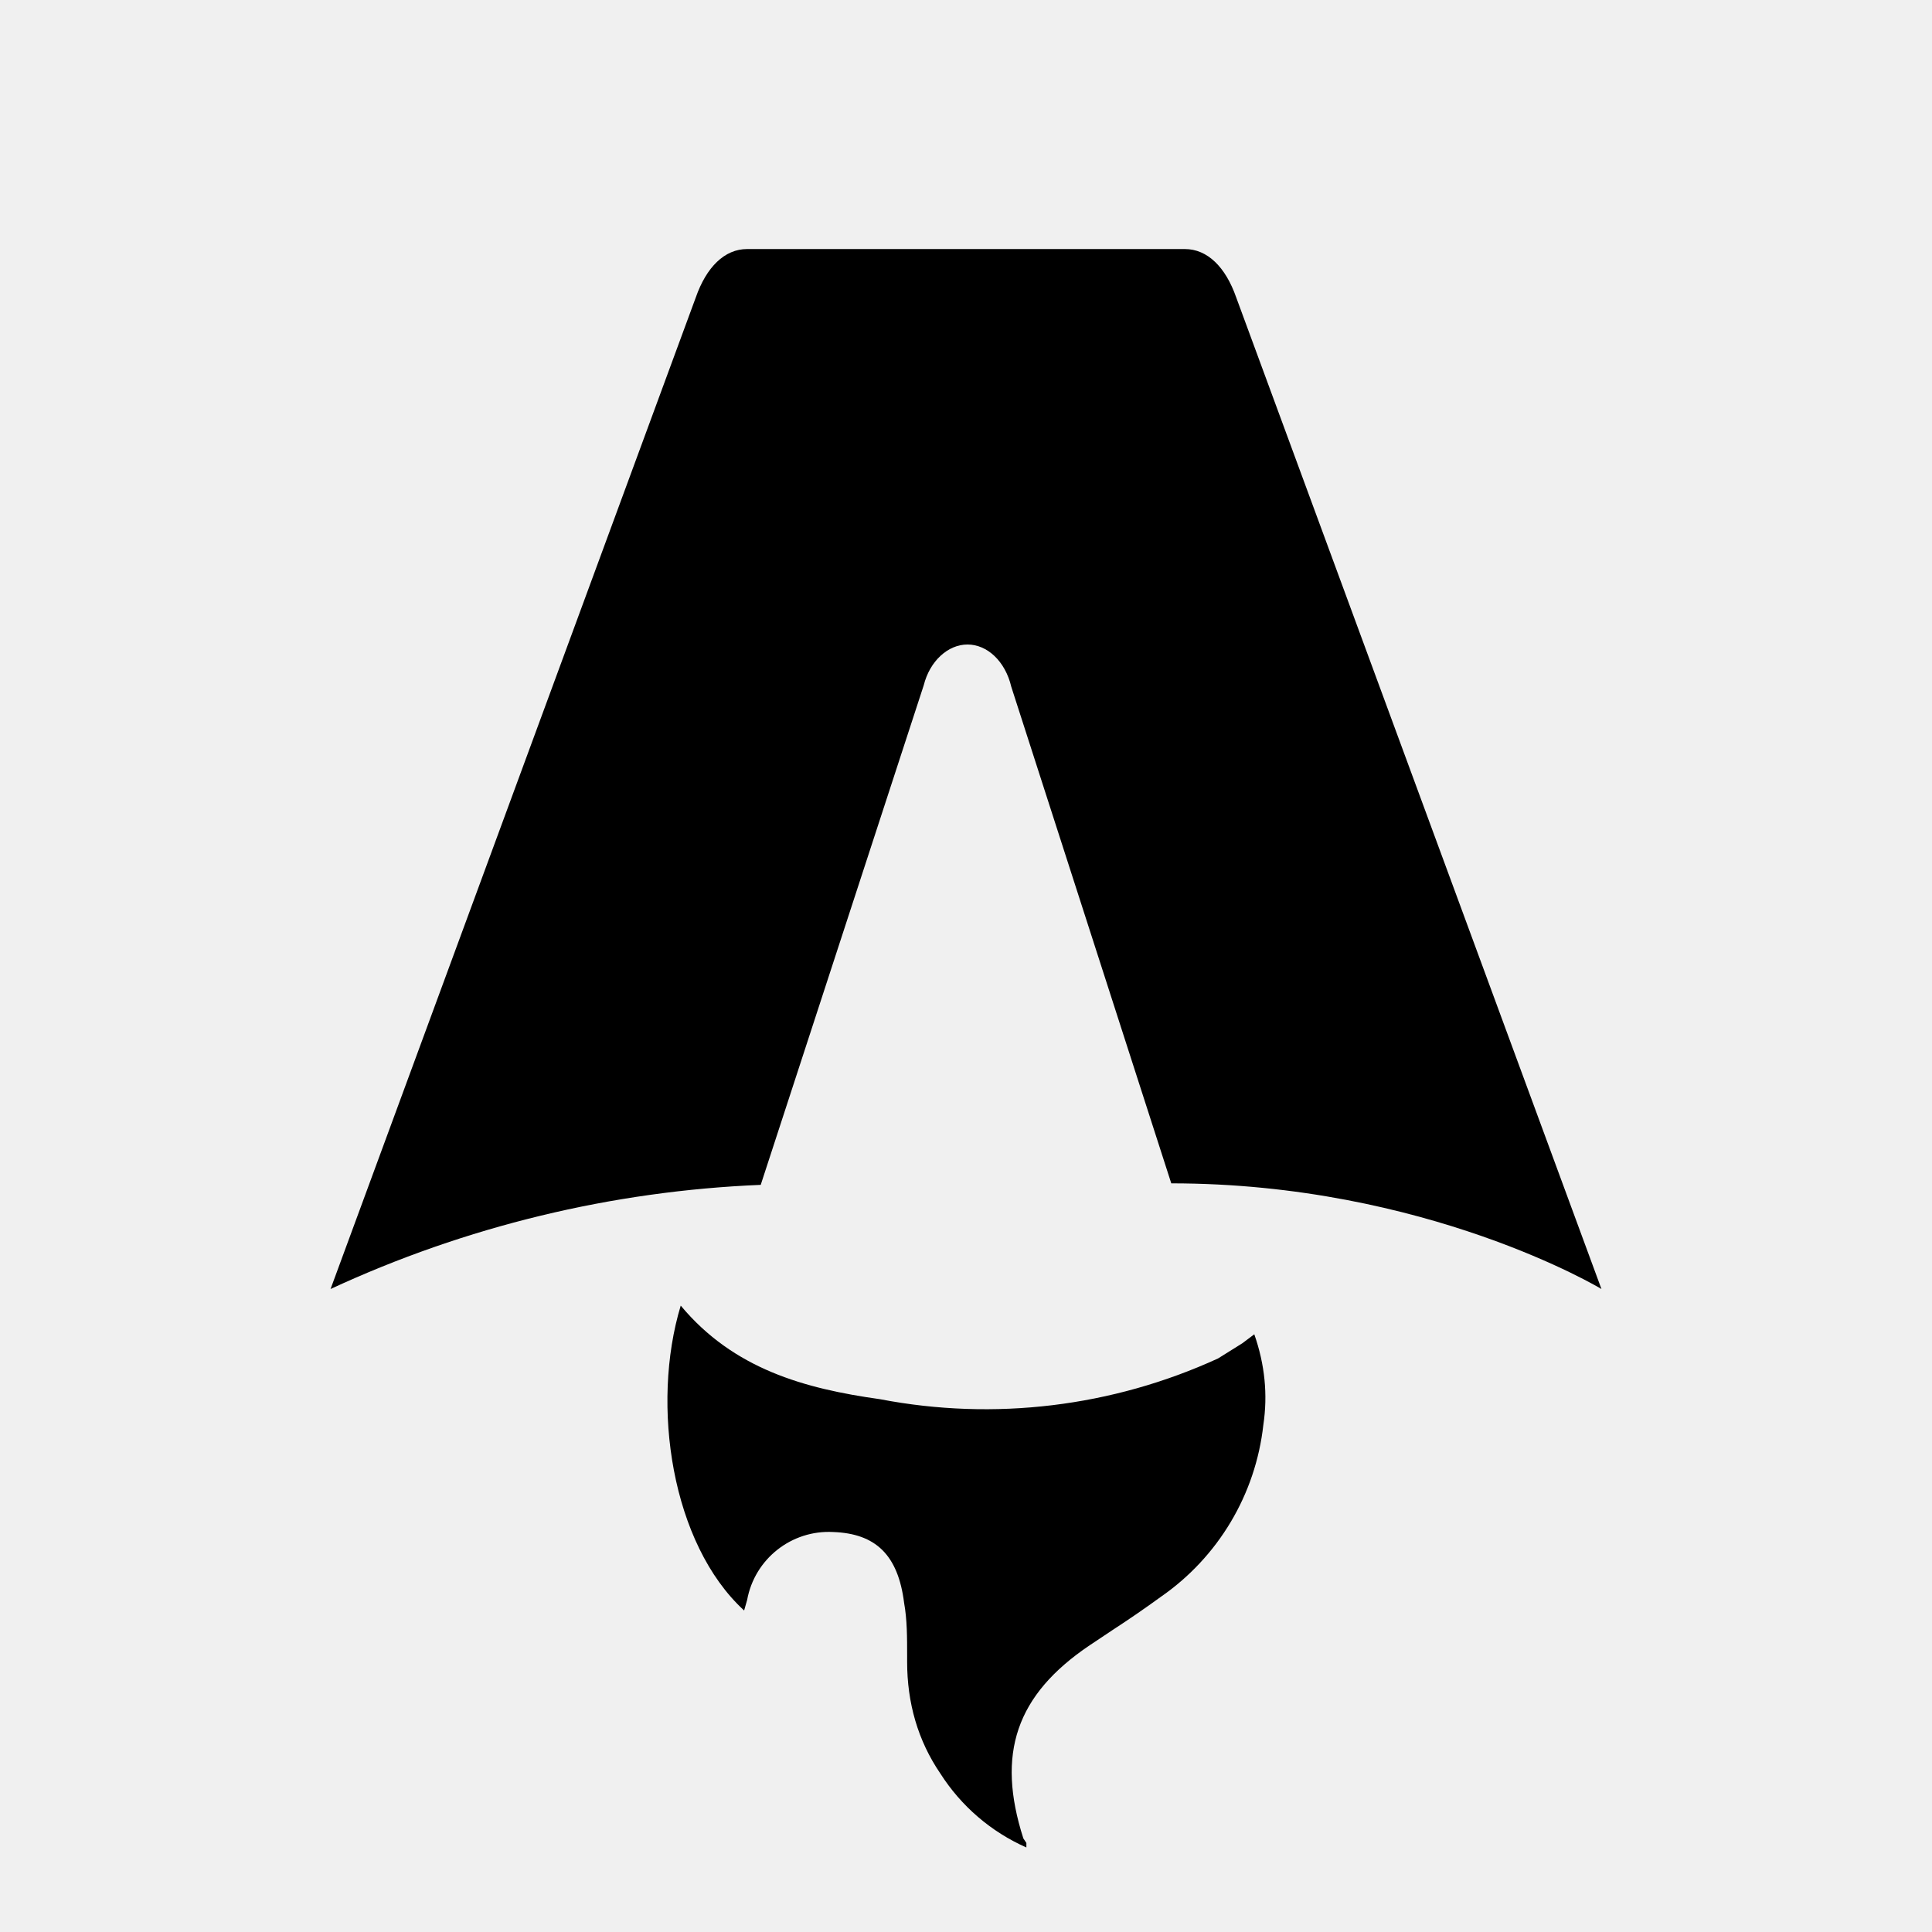
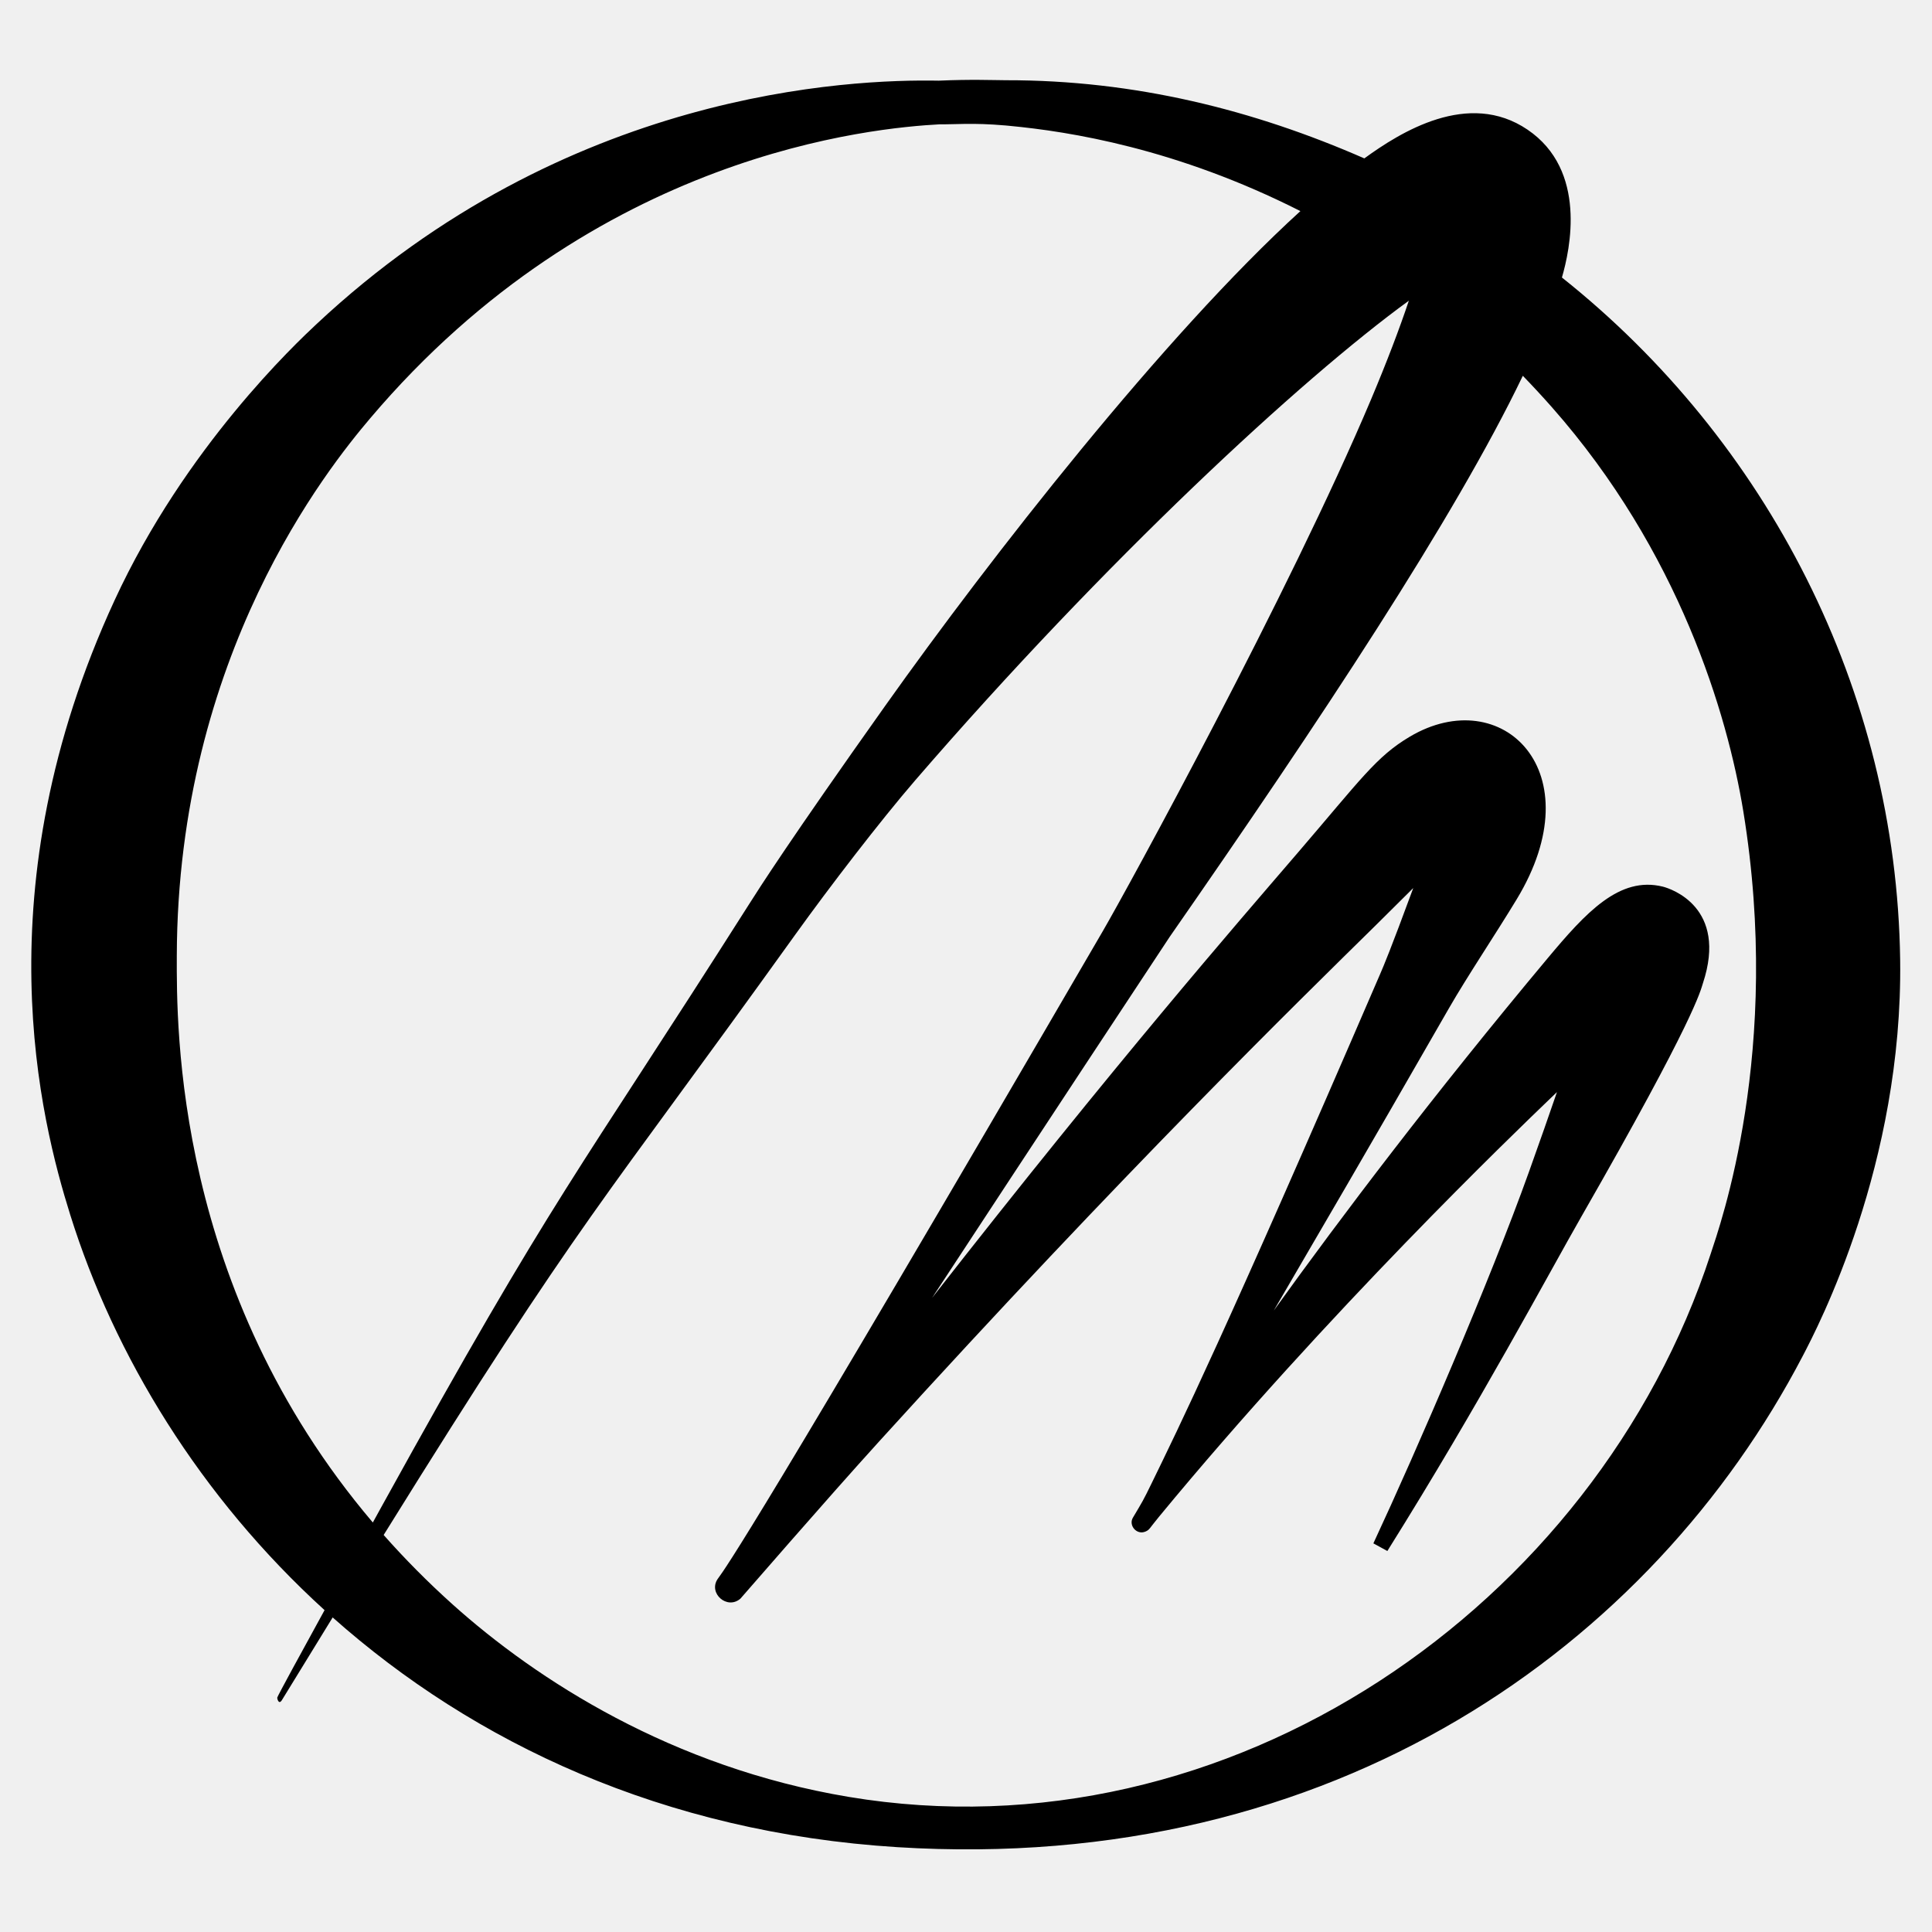
- <svg xmlns="http://www.w3.org/2000/svg" fill="none" viewBox="0 0 128 128">
-   <path d="M50.4 78.5a75.1 75.1 0 0 0-28.5 6.9l24.2-65.7c.7-2 1.9-3.2 3.4-3.2h29c1.5 0 2.7 1.2 3.4 3.2l24.2 65.7s-11.6-7-28.5-7L67 45.5c-.4-1.7-1.6-2.8-2.9-2.8-1.3 0-2.5 1.1-2.9 2.7L50.4 78.5Zm-1.1 28.2Zm-4.2-20.2c-2 6.6-.6 15.8 4.2 20.2a17.5 17.5 0 0 1 .2-.7 5.5 5.5 0 0 1 5.7-4.5c2.8.1 4.3 1.5 4.7 4.7.2 1.1.2 2.3.2 3.5v.4c0 2.7.7 5.2 2.2 7.4a13 13 0 0 0 5.7 4.9v-.3l-.2-.3c-1.8-5.6-.5-9.5 4.4-12.8l1.5-1a73 73 0 0 0 3.2-2.2 16 16 0 0 0 6.8-11.4c.3-2 .1-4-.6-6l-.8.6-1.6 1a37 37 0 0 1-22.4 2.7c-5-.7-9.7-2-13.2-6.2Z" />
-   <style>
-         path { fill: #000; }
-         @media (prefers-color-scheme: dark) {
-             path { fill: #FFF; }
-         }
-     </style>
+ <svg xmlns="http://www.w3.org/2000/svg" width="100%" height="100%" viewBox="0 0 128 128" version="1.1" xml:space="preserve" style="fill-rule:evenodd;clip-rule:evenodd;stroke-linejoin:round;stroke-miterlimit:2;">
+   <g transform="matrix(2.072362,0,0,2.072362,15.94932,0.210903)">
+     <path d="M24.458,2.463C28.601,2.457 32.395,3.419 35.921,4.962C37.074,4.123 39.247,2.761 41.138,4.043C43.055,5.342 42.498,7.876 42.238,8.77C48.789,13.981 52.935,21.954 53.051,30.588C53.139,37.118 50.42,42.324 49.937,43.248C45.119,52.473 34.989,59.828 20.984,58.951C13.511,58.483 7.452,55.616 2.939,51.607C2.287,52.666 1.69,53.64 1.317,54.249C1.214,54.417 1.158,54.194 1.169,54.165C1.198,54.081 1.915,52.767 2.68,51.374C-1.299,47.754 -4.041,43.242 -5.451,38.735C-6.386,35.748 -8.298,28.327 -4.033,19.089C-1.77,14.186 1.782,10.86 2.42,10.262C10.401,2.79 19.481,2.425 22.315,2.477C23.346,2.431 24.035,2.461 24.458,2.463ZM22.353,3.872C20.265,3.986 11.349,4.762 4.139,13.271C2.801,14.85 -2.018,20.83 -2.044,30.454C-2.05,32.733 -2.112,41.111 4.223,48.572L4.512,48.047C10.137,37.862 10.633,37.651 16.247,28.813C16.578,28.291 17.535,26.785 20.613,22.449C23.969,17.722 29.523,10.613 33.877,6.647C29.92,4.642 26.497,4.103 24.572,3.921C24.529,3.917 24.488,3.913 24.447,3.909C23.383,3.816 22.812,3.881 22.353,3.872ZM4.569,48.971C5.235,49.724 5.967,50.466 6.773,51.19C9.458,53.6 13.785,56.401 19.436,57.344C31.596,59.373 43.322,51.236 46.992,39.988C47.286,39.089 49.29,33.504 48.036,25.831C47.53,22.737 45.984,17.528 41.923,12.923C41.614,12.573 41.302,12.236 40.988,11.912C38.813,16.443 34.499,22.945 29.697,29.851C29.615,29.968 25.345,36.443 22.101,41.392C28.013,33.826 31.838,29.437 33.784,27.171C35.801,24.823 36.3,24.085 37.379,23.447C40.319,21.708 43.272,24.56 40.791,28.65C40.108,29.778 39.213,31.11 38.62,32.142C35.691,37.243 34.78,38.784 33.026,41.796C35.202,38.772 38.139,34.89 41.779,30.536C43.006,29.068 44.078,27.899 45.465,28.244C45.727,28.31 47.548,28.908 46.745,31.334C46.666,31.574 46.51,32.427 42.86,38.792C41.833,40.583 39.624,44.746 36.657,49.483L36.21,49.239C37.598,46.261 39.94,40.84 41.184,37.362C41.535,36.38 41.831,35.537 42.079,34.812L41.831,35.05C40.778,36.061 34.751,41.847 29.36,48.384C29.04,48.772 29.061,48.8 28.93,48.859C28.645,48.987 28.377,48.664 28.521,48.42C28.84,47.882 28.844,47.886 29.118,47.324C29.963,45.59 31.442,42.591 36.424,31.043C36.531,30.796 36.746,30.296 37.485,28.289C37.16,28.614 36.763,29.009 36.271,29.494C33.857,31.871 28.317,37.27 20.414,45.975C18.678,47.887 15.993,50.991 15.973,51.008C15.548,51.371 14.947,50.836 15.242,50.385C15.251,50.37 15.262,50.356 15.276,50.337C15.48,50.057 16.478,48.713 27.562,29.663C28.326,28.351 33.534,18.838 36.141,12.655C36.632,11.49 37.042,10.415 37.344,9.512C33.921,11.998 27.641,17.805 21.56,24.848C20.456,26.128 18.834,28.237 17.711,29.802C11.458,38.516 10.988,38.637 4.569,48.971Z" />
+   </g>
</svg>
